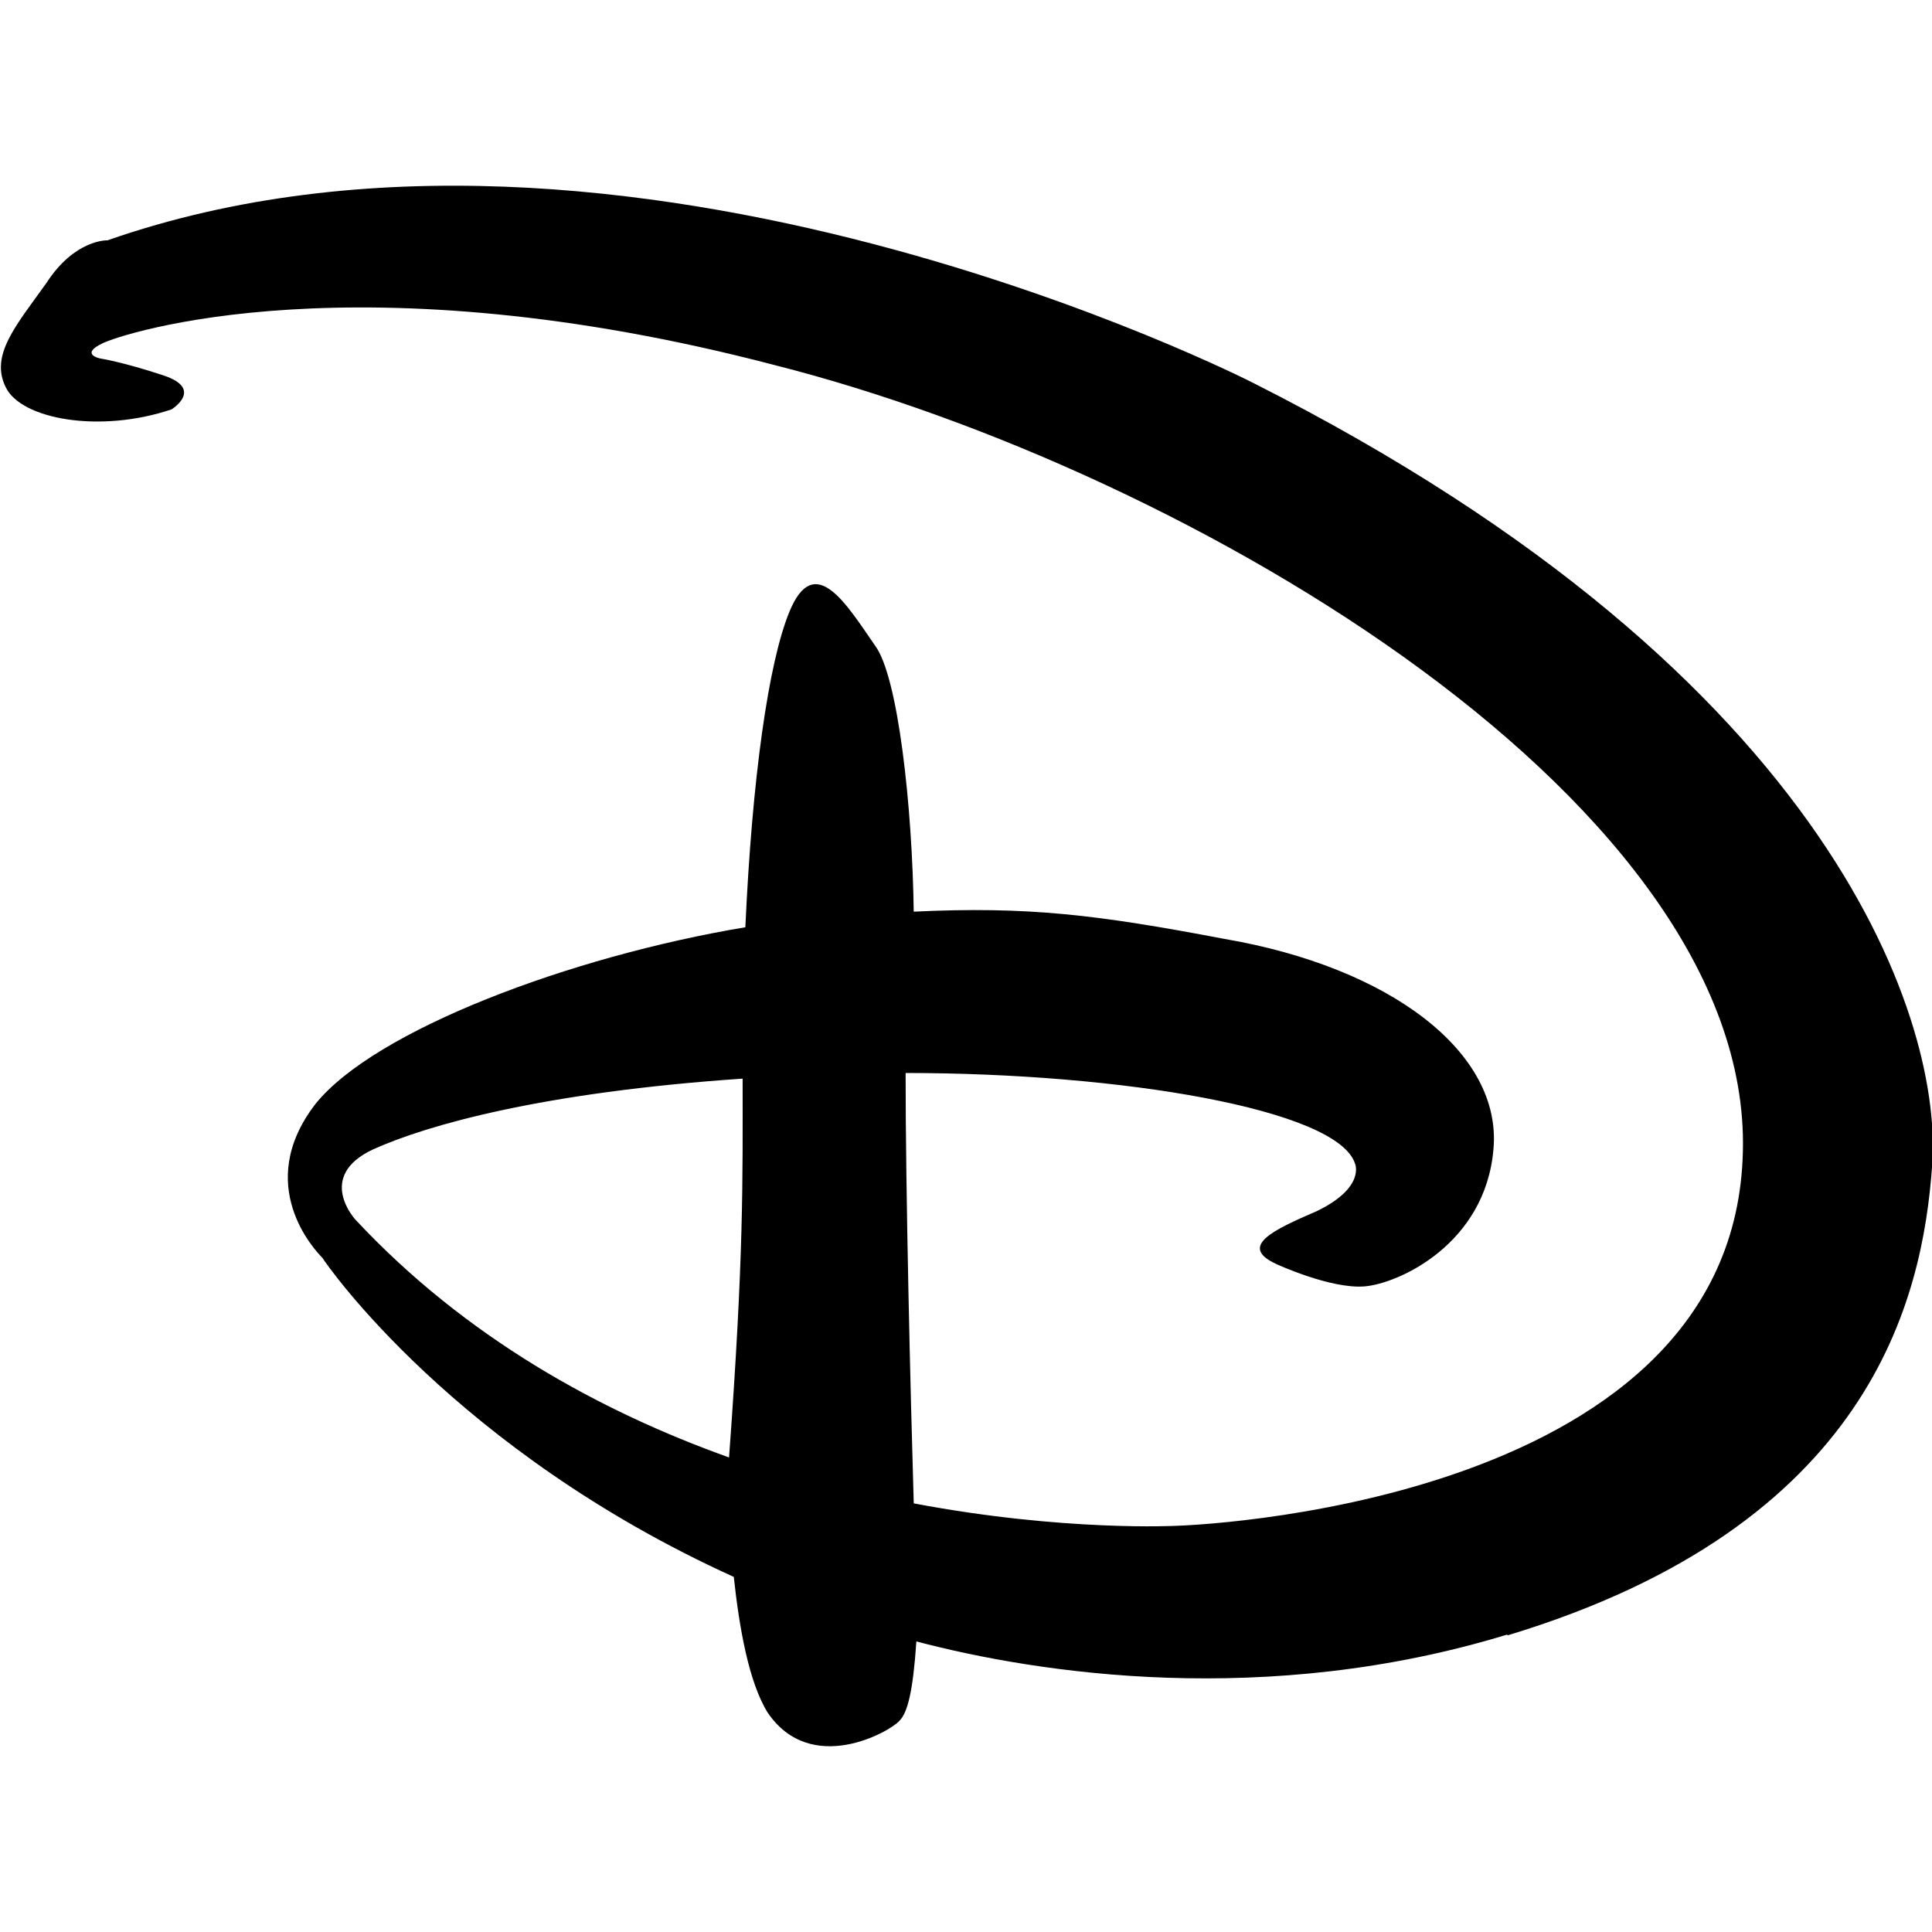
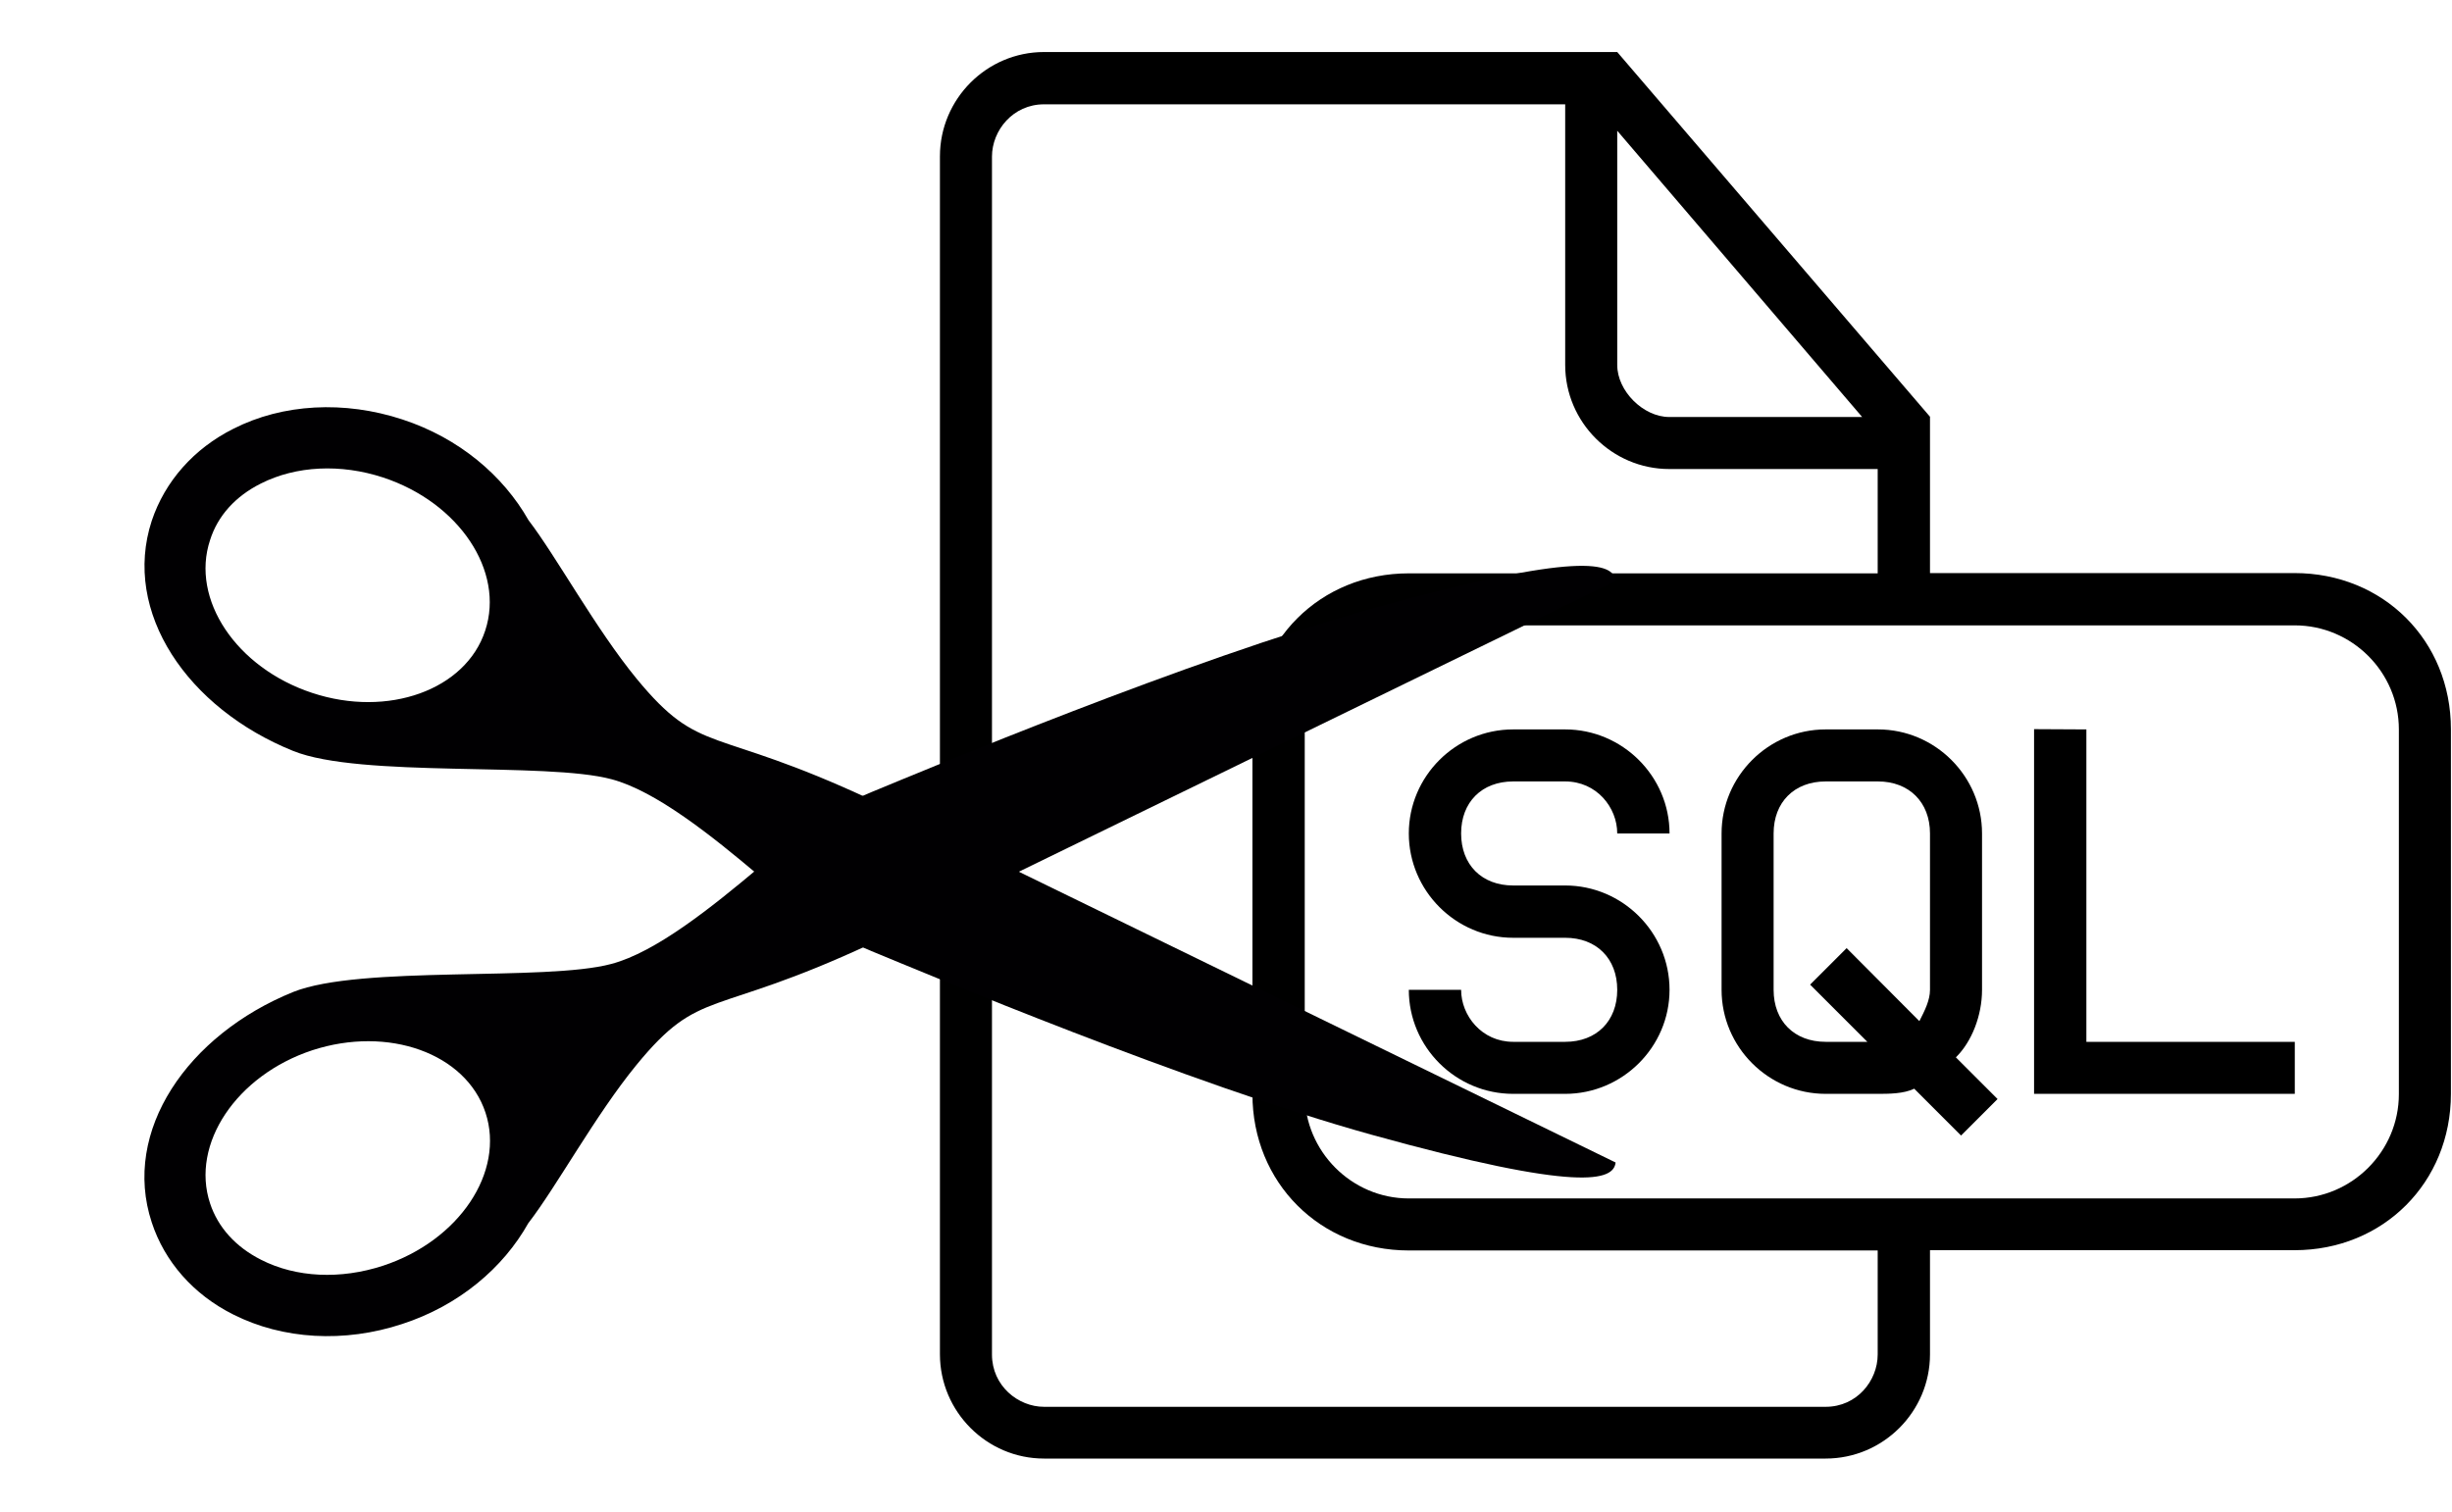
- <svg xmlns="http://www.w3.org/2000/svg" width="64" height="64" viewBox="0 0 64 64.005">
-   <path d="M49.922 54.154c-7.96 2.43-15.473 1.304-19.566.225-.112 1.664-.292 2.36-.562 2.63-.315.36-2.924 1.844-4.363-.27-.63-1.012-.945-2.834-1.124-4.498-9.22-4.183-13.493-10.345-13.628-10.57-.225-.225-2.316-2.406-.225-5.105 1.957-2.43 8.433-4.88 14.236-5.847.225-4.948.765-8.77 1.462-10.457.832-2.024 1.9-.225 2.834 1.124.765 1.012 1.237 5.352 1.282 8.816 3.778-.18 6.072.1 10.278.9 5.532.945 9.22 3.778 8.928 6.972-.27 3.148-3.148 4.453-4.273 4.543s-2.924-.742-2.924-.742c-1.26-.585-.112-1.124 1.35-1.754 1.62-.787 1.26-1.574 1.26-1.574-.585-1.8-7.76-3-14.888-3 0 3.936.157 10.457.27 14.258 4.993.945 8.726.742 8.726.742s18.216-.517 18.733-12.144C58.3 26.763 39.512 15.61 25.68 12.1c-13.808-3.62-21.635-1.057-22.3-.72-.742.36-.067.495-.067.495s.742.112 2.1.562.27 1.124.27 1.124c-2.36.8-4.993.337-5.5-.742-.517-1.057.337-2.024 1.35-3.44.945-1.462 2.024-1.417 2.024-1.417 17.08-5.963 37.95 4.72 37.95 4.72 19.52 9.85 22.85 21.432 22.5 25.93-.315 4.43-2.024 11.92-14.056 15.563M12.365 38.074c-1.934.9-.585 2.34-.585 2.34 3.643 3.9 8.096 6.342 12.37 7.87.495-6.747.45-9.153.45-12.55-6.612.45-10.435 1.53-12.234 2.34" />
+ <svg xmlns="http://www.w3.org/2000/svg" version="1.2" viewBox="0 0 900 555" width="900" height="555">
+   <style>
+ 		.s0 { fill: #000000 } 
+ 		.s1 { fill: #010002 } 
+ 	</style>
+   <g id="Layer">
+     <g id="Layer">
+       <path id="Layer" class="s0" d="m555.4 286.9h19.1c11.5 0 19.1 9.5 19.1 19.1h19.2c0-21-17.3-38.2-38.3-38.2h-19.1c-21.1 0-38.3 17.2-38.3 38.2 0 21 17.2 38.3 38.3 38.3h19.1c11.5 0 19.1 7.6 19.1 19.1 0 11.5-7.6 19.1-19.1 19.1h-19.1c-11.5 0-19.1-9.6-19.1-19.1h-19.2c0 21 17.2 38.2 38.3 38.2h19.1c21 0 38.3-17.2 38.3-38.2 0-21.1-17.3-38.3-38.3-38.3h-19.1c-11.5 0-19.1-7.6-19.1-19.1 0-11.5 7.6-19.1 19.1-19.1z" />
+       <path id="Layer" fill-rule="evenodd" class="s0" d="m899.6 267.8v133.8c0 32.5-24.8 57.4-57.4 57.4h-133.8v38.2c0 21.1-17.2 38.3-38.3 38.3h-286.9c-21 0-38.2-17.2-38.2-38.3v-439.8c0-21.1 17.2-38.3 38.2-38.3h210.4l114.8 133.9v57.4h133.8c32.6 0 57.4 24.8 57.4 57.3zm-210.4 191.3h-172.1c-32.5 0-57.4-24.9-57.4-57.4v-133.9c0-32.5 24.9-57.3 57.4-57.3h172.1v-38.3h-76.5c-21 0-38.2-17.2-38.2-38.2v-95.7h-191.3c-11.4 0-19.1 9.6-19.1 19.2v439.8c0 11.5 9.6 19.2 19.1 19.2h286.9c11.5 0 19.1-9.6 19.1-19.2zm-95.6-325.1c0 9.6 9.6 19.1 19.1 19.1h70.8l-89.9-105.1zm286.9 133.8c0-21-17.2-38.2-38.2-38.2h-325.2c-21 0-38.2 17.2-38.2 38.2v133.9c0 21 17.2 38.3 38.2 38.3h325.1c21.1 0 38.3-17.3 38.3-38.3z" />
+       <path id="Layer" fill-rule="evenodd" class="s0" d="m717.9 388.2l15.3 15.3-13.4 13.4-17.2-17.2c-3.8 1.9-9.5 1.9-13.3 1.9h-19.2c-21 0-38.2-17.2-38.2-38.2v-57.4c0-21 17.2-38.2 38.2-38.2h19.2c21 0 38.2 17.2 38.2 38.2v57.4c0 9.5-3.8 19.1-9.6 24.8zm-9.5-82.2c0-11.5-7.7-19.1-19.1-19.1h-19.2c-11.5 0-19.1 7.6-19.1 19.1v57.4c0 11.5 7.6 19.1 19.1 19.1h15.3l-21-21 13.4-13.4 26.7 26.8c2-3.9 3.9-7.7 3.9-11.5z" />
+       <path id="Layer" class="s0" d="m765.8 267.8l-19.2-0.1v133.9h95.7v-19.1h-76.5z" />
+     </g>
+   </g>
+   <g id="Layer">
+ 	</g>
+   <g id="Layer">
+ 	</g>
+   <g id="Layer">
+ 	</g>
+   <g id="Layer">
+ 	</g>
+   <g id="Layer">
+ 	</g>
+   <g id="Layer">
+ 	</g>
+   <g id="Layer">
+ 	</g>
+   <g id="Layer">
+ 	</g>
+   <g id="Layer">
+ 	</g>
+   <g id="Layer">
+ 	</g>
+   <g id="Layer">
+ 	</g>
+   <g id="Layer">
+ 	</g>
+   <g id="Layer">
+ 	</g>
+   <g id="Layer">
+ 	</g>
+   <g id="Layer">
+ 	</g>
+   <path id="Layer" class="s1" d="m307.3 319.4c0-3.5 2.9-6.4 6.5-6.4 3.5 0 6.4 2.9 6.4 6.4 0 3.6-2.9 6.5-6.4 6.5-3.6 0-6.5-2.9-6.5-6.5z" />
+   <path id="Layer" fill-rule="evenodd" class="s1" d="m278.5 321.4c-17.3-14.6-37.8-31-54-35.3-24.1-6.5-92.2-0.4-116.9-10.4-38.7-15.6-62.9-50.9-51.9-84.5 4.8-14.4 15.4-26.5 30-33.8 18.1-9.2 40.7-10.4 62-3.4 20.8 6.8 37 20.6 46.3 37 10.2 13.3 24.6 39.8 39.6 58.1 23.7 28.8 27.3 17 86.3 44.6l273.1 133.1c-0.7 6.7-12.9 11.1-89.6-10.2-67.3-18.7-163.6-59.2-183.5-67.4-19.9-8.2-30.6-17.8-41.4-27.8zm-182.7-143.9c-9.4 4.7-15.9 11.9-18.7 20.8-7.2 21.7 9.6 46.9 37.5 56.1 27.8 9.2 56.4-1.1 63.5-22.9 7.2-21.8-9.6-47-37.5-56.2-15.6-5.1-31.9-4.3-44.8 2.2z" />
+   <path id="Layer" fill-rule="evenodd" class="s1" d="m319.9 290.8c19.9-8.2 116.1-48.6 183.5-67.3 76.7-21.3 88.9-17 89.6-10.2l-273.1 133.1c-59.1 27.6-62.7 15.8-86.3 44.6-15 18.3-29.4 44.8-39.7 58.1-9.2 16.4-25.4 30.2-46.3 37-21.2 7-43.8 5.7-62-3.5-14.6-7.3-25.2-19.4-29.9-33.8-11.1-33.6 13.2-68.9 51.9-84.6 24.7-9.9 92.7-3.8 116.8-10.3 16.3-4.3 36.7-20.7 54.1-35.3 10.8-10 21.5-19.6 41.4-27.8zm-179.3 173.9c27.9-9.2 44.8-34.4 37.6-56.2-7.2-21.8-35.7-32-63.6-22.9-27.8 9.2-44.7 34.4-37.5 56.2 2.9 8.8 9.4 16 18.7 20.7 12.9 6.6 29.2 7.3 44.8 2.2z" />
</svg>
